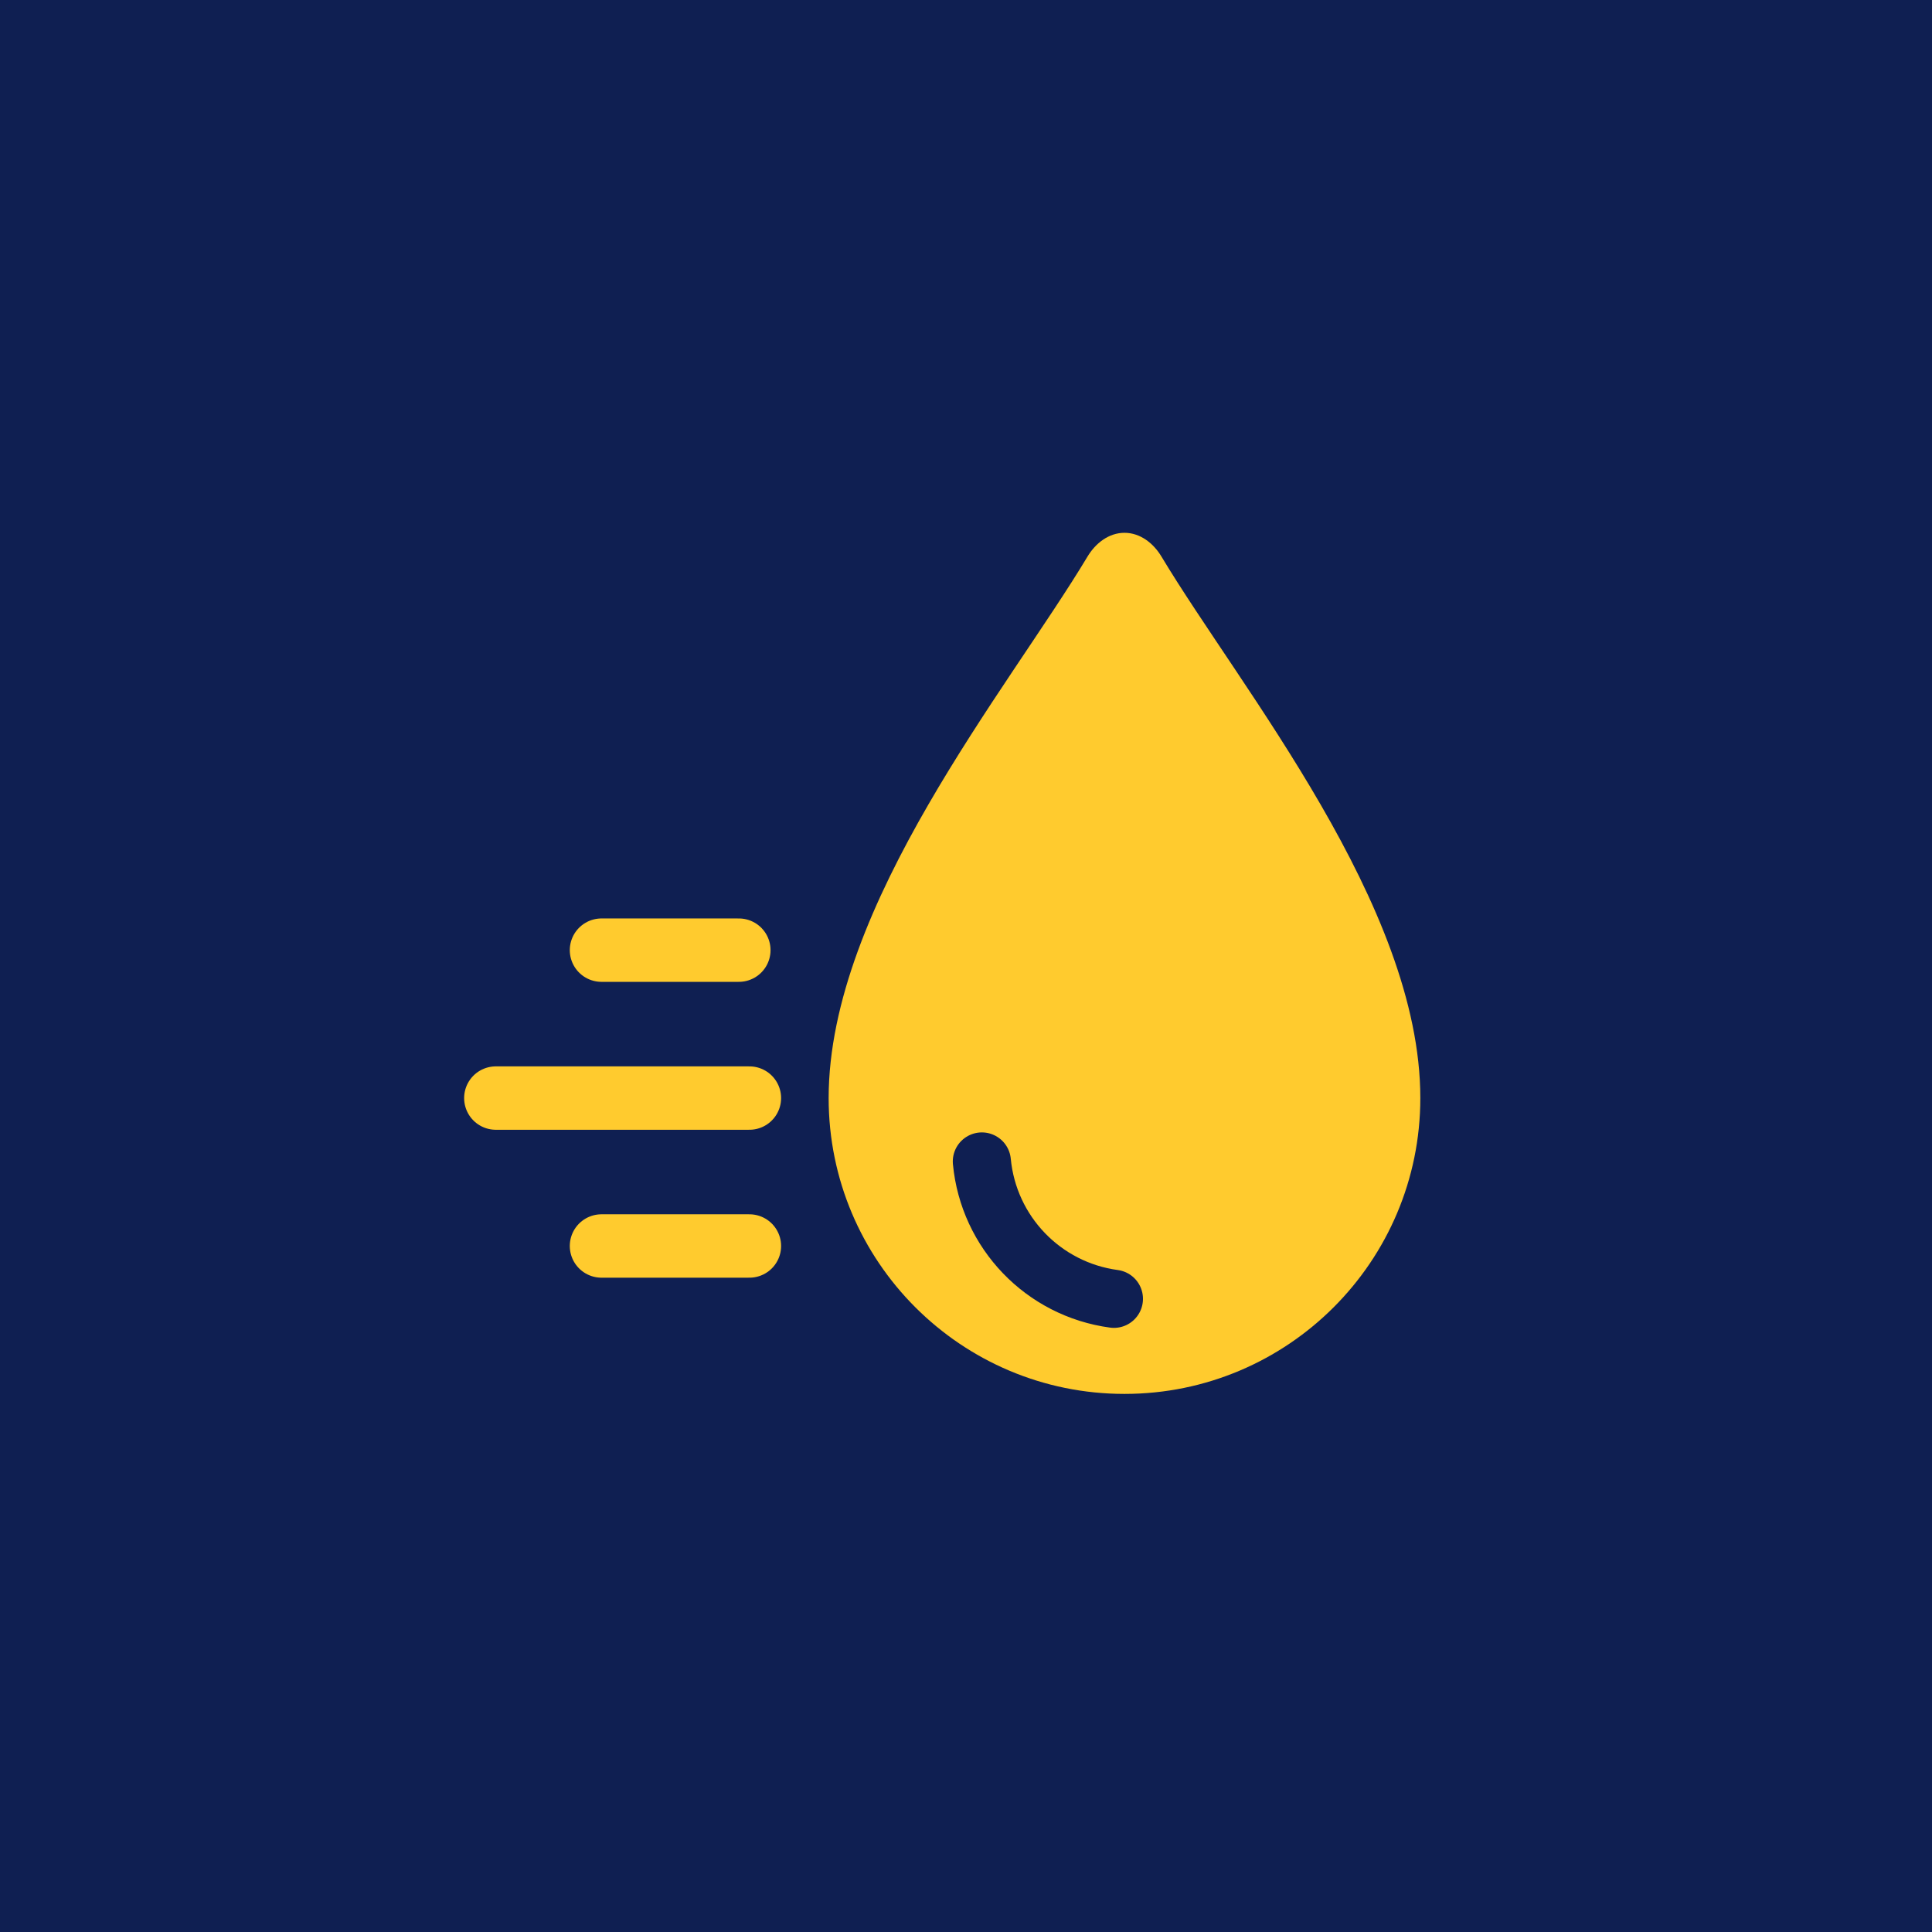
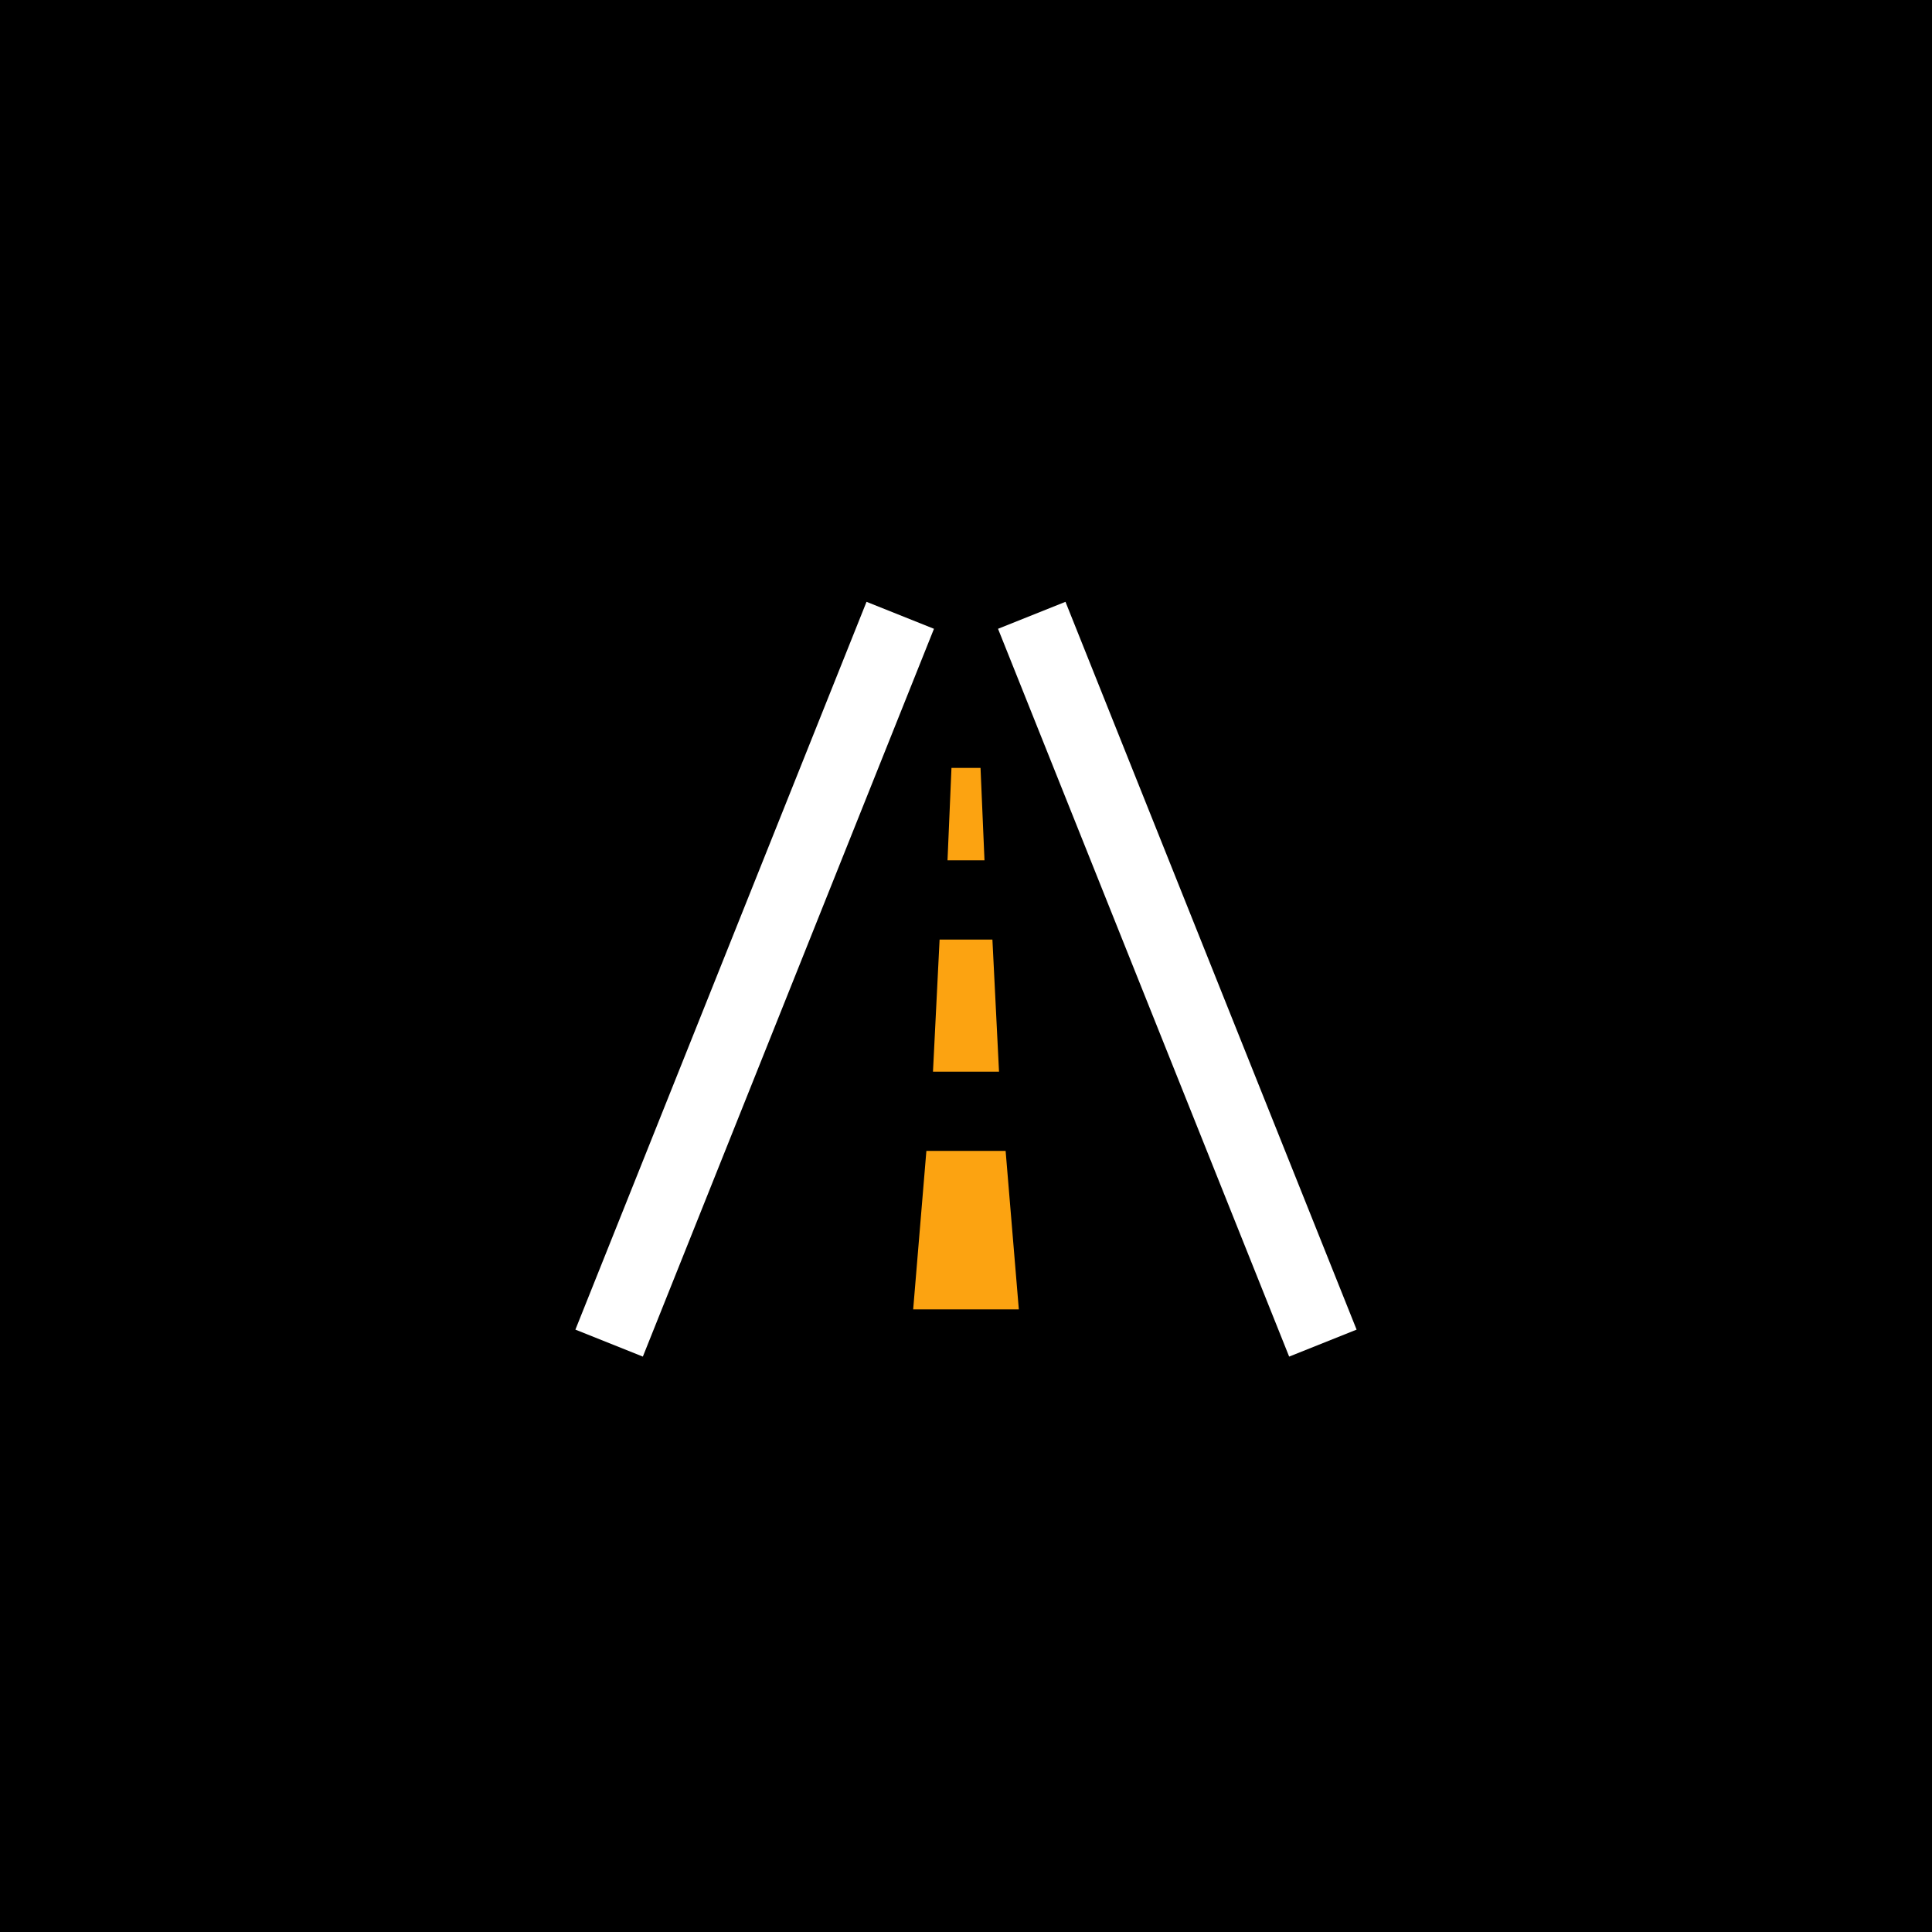
<svg xmlns="http://www.w3.org/2000/svg" viewBox="0 0 512 512">
-   <rect width="512" height="512" fill="#0f1f52" />
-   <g transform="translate(256 256) scale(0.7) translate(-256 -256)">
-     <path d="M316 92c-6 0-11 4-14 9-30 50-98 132-98 205a112 112 0 0 0 224 0c0-73-68-155-98-205-3-5-8-9-14-9z" fill="#ffcb2e" />
-     <path d="M262 330a58 58 0 0 0 50 52" stroke="#0f1f52" stroke-width="22" stroke-linecap="round" fill="none" />
-     <g stroke="#ffcb2e" stroke-width="24" stroke-linecap="round">
-       <path d="M118 250h52" />
-       <path d="M78 306h96" />
-       <path d="M118 362h56" />
-     </g>
+   <rect width="512" height="512" fill="#000" />
+   <g transform="translate(144 144) scale(3.5)">
+     <path d="M6 58 26 8M58 58 38 8" stroke="#fff" stroke-width="5.5" stroke-linecap="square" fill="none" />
+     <path d="M28 58h8l-1-12h-6zM29.5 40h5l-.5-10h-4zM30.6 24h2.8l-.3-7h-2.2z" fill="#fca311" />
  </g>
</svg>
